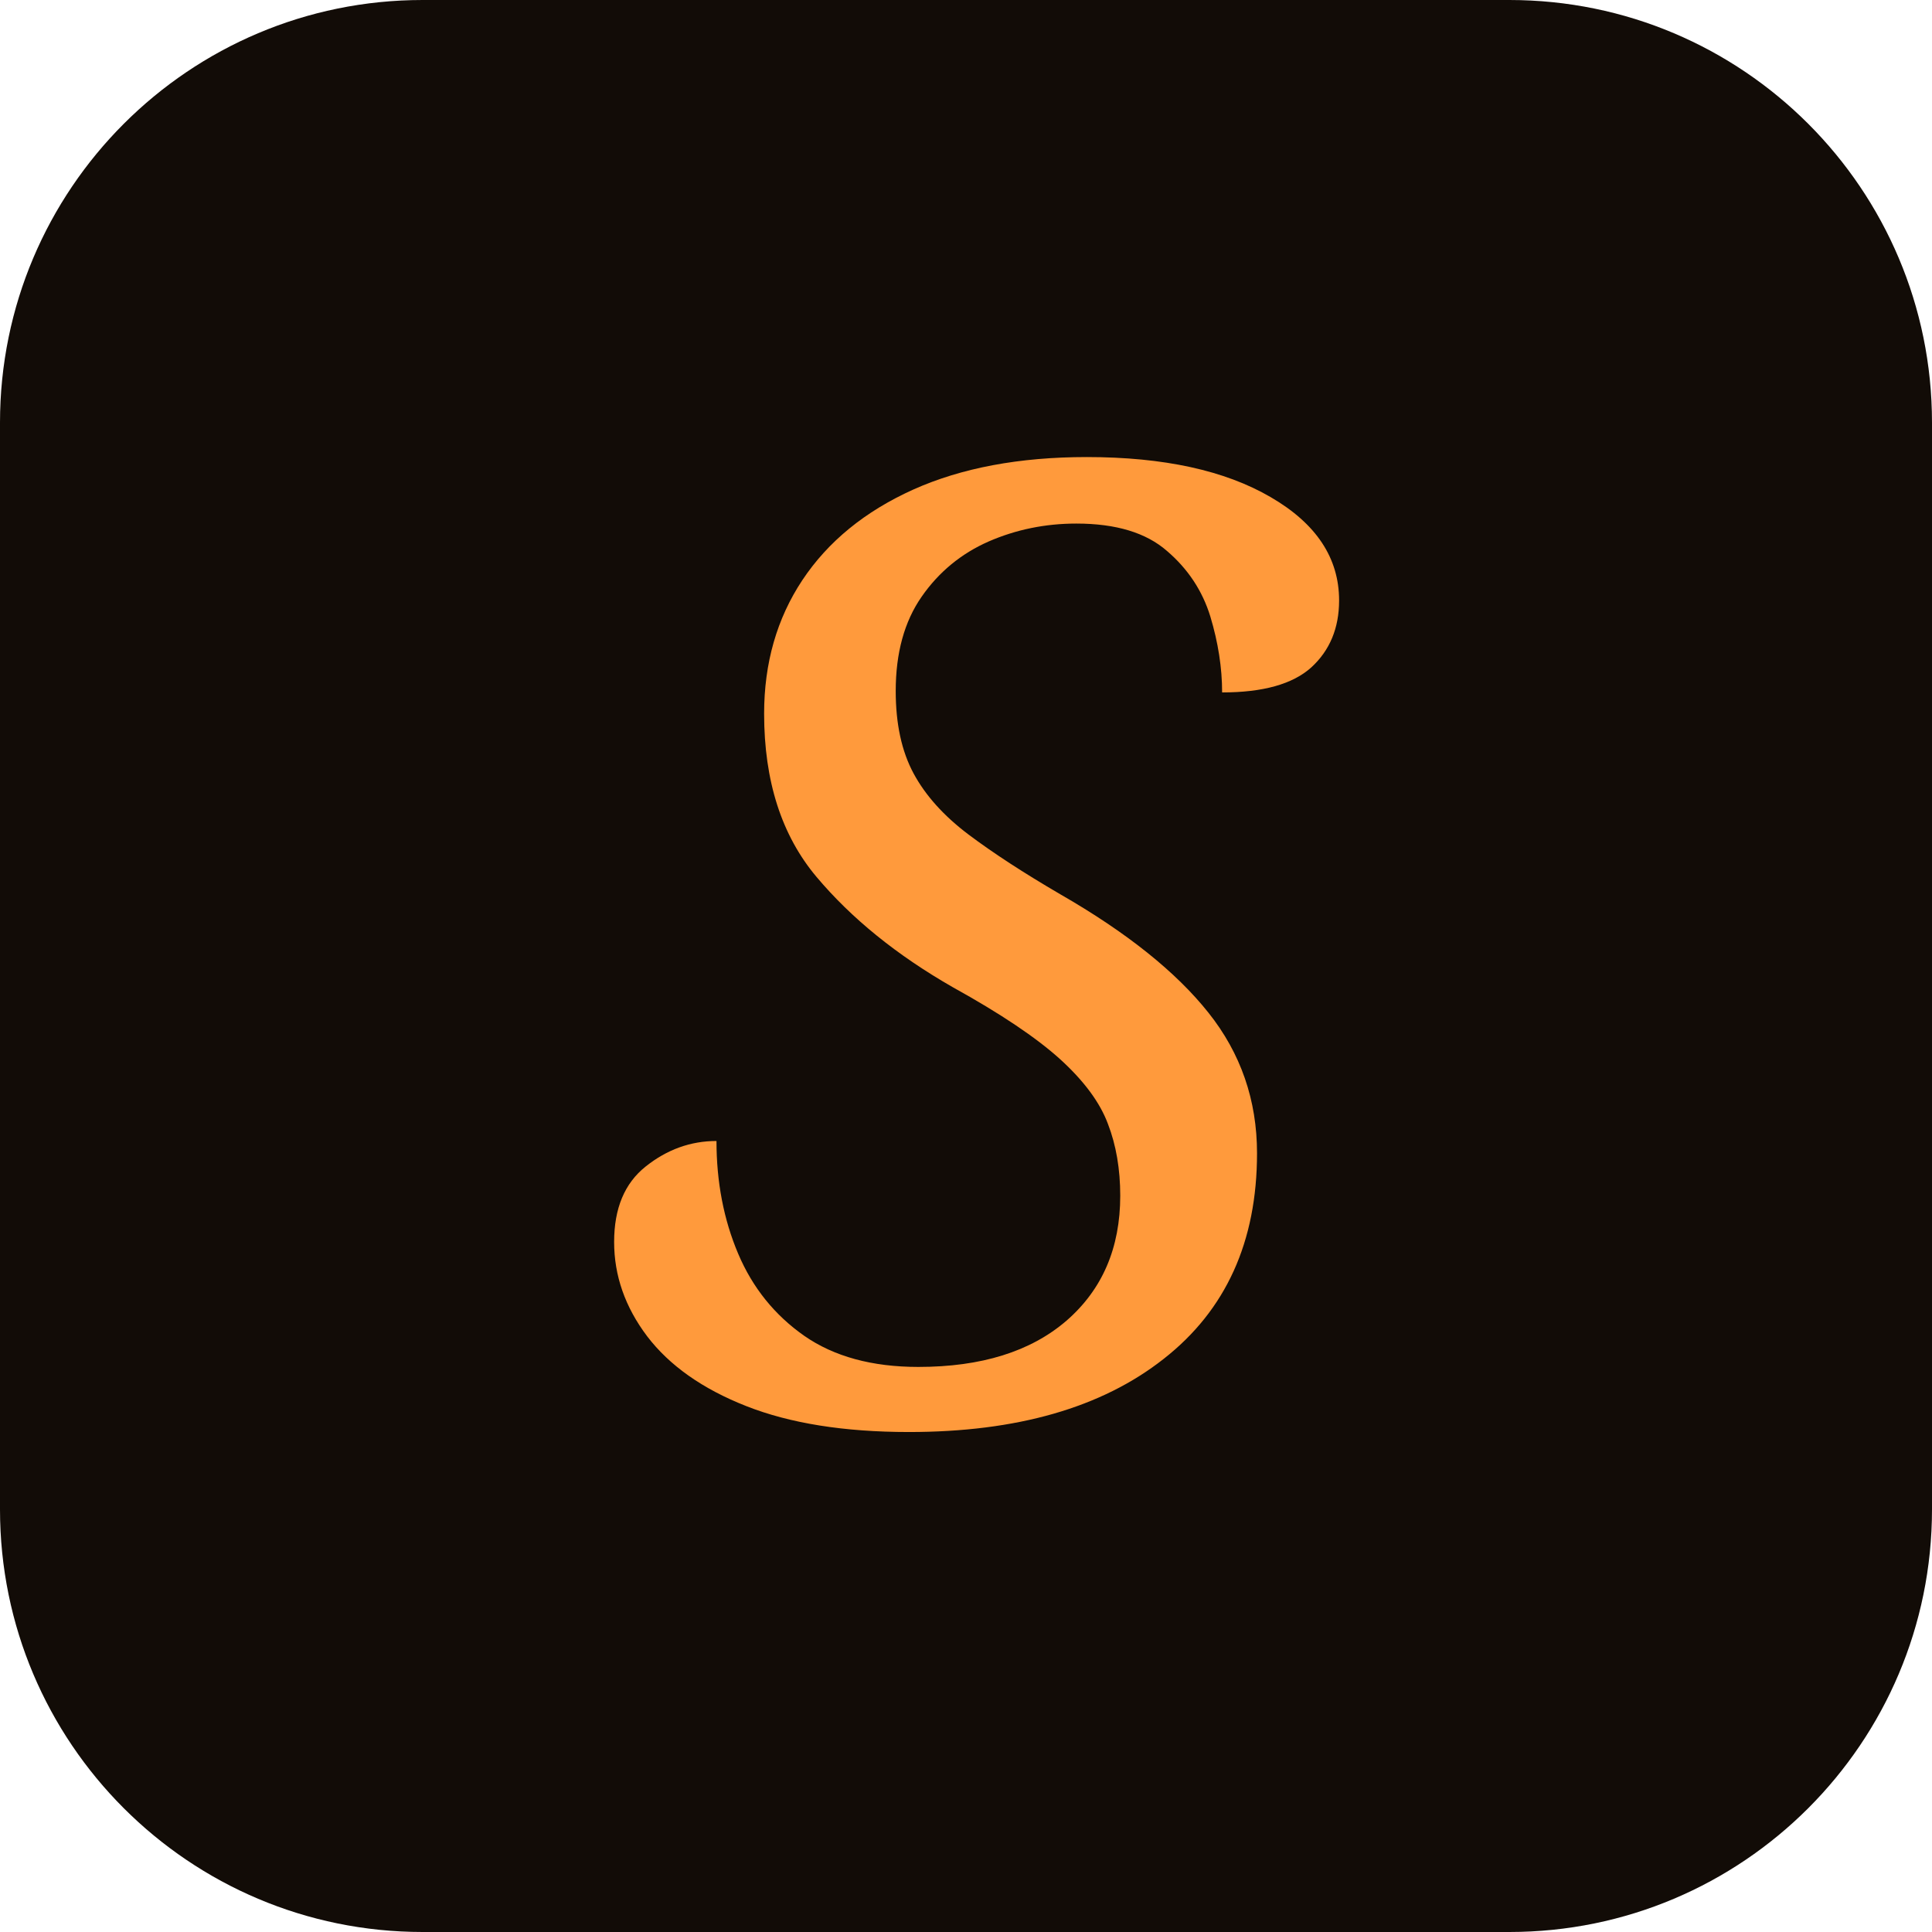
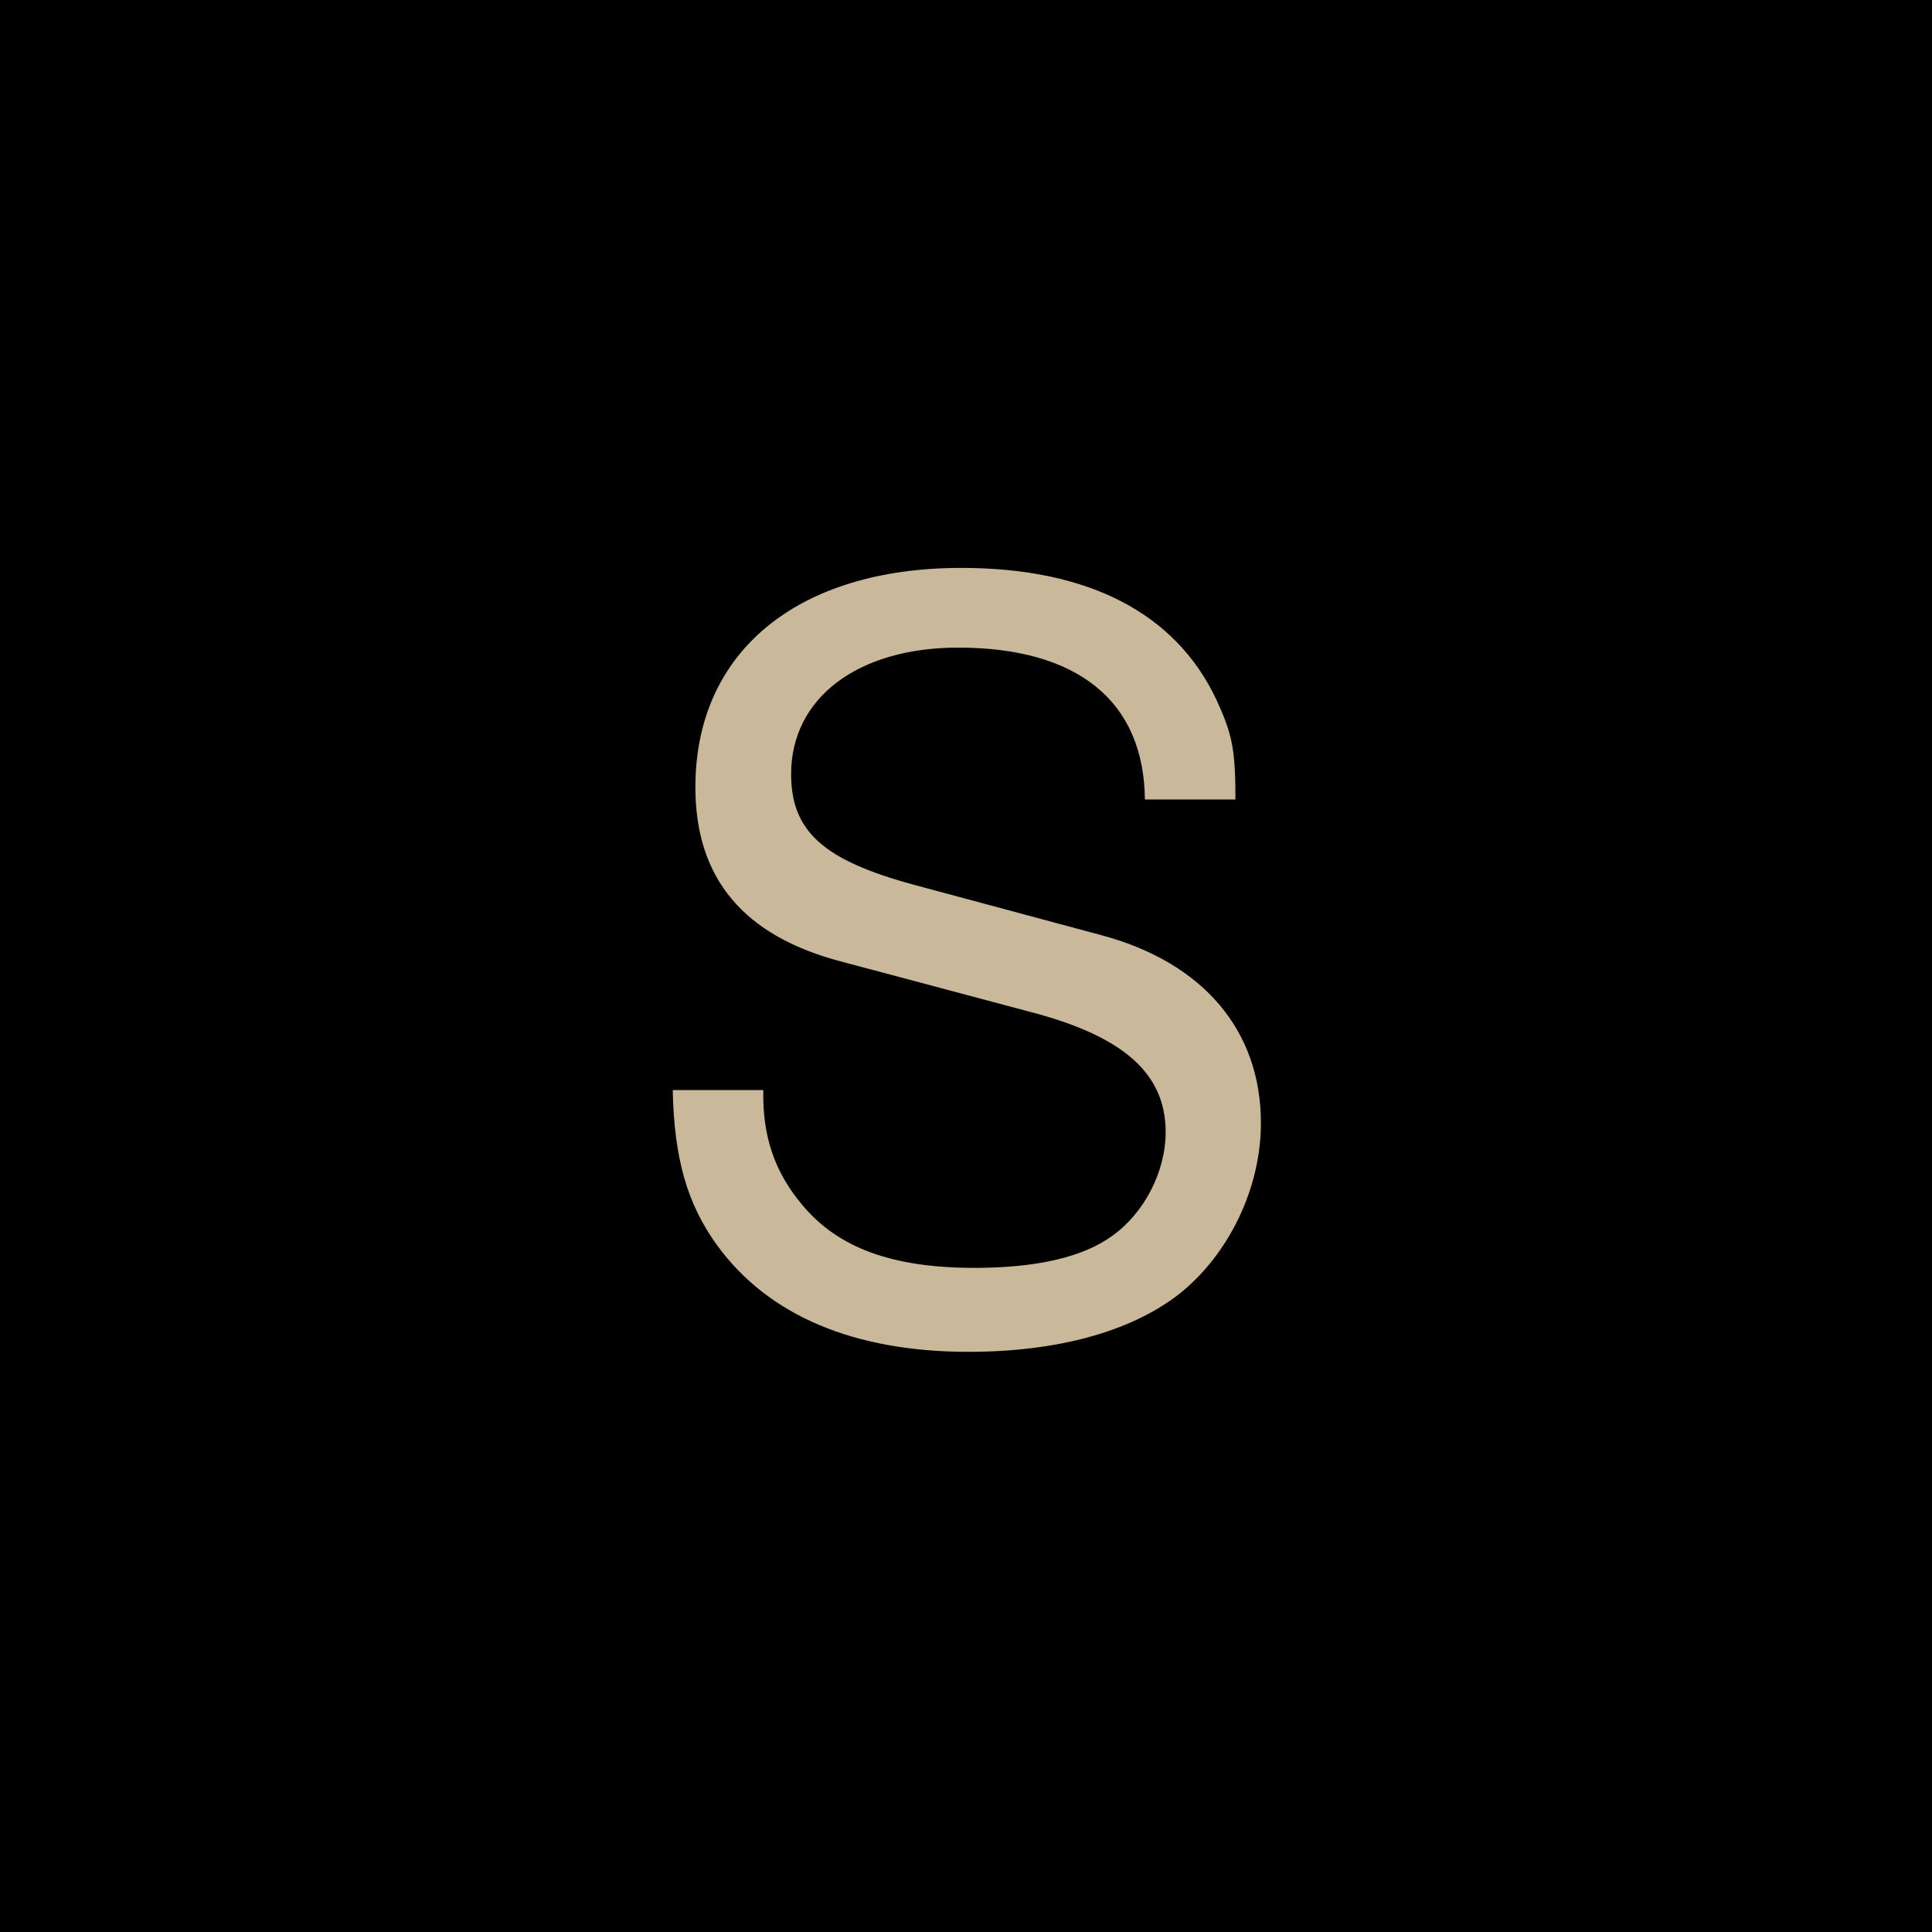
<svg xmlns="http://www.w3.org/2000/svg" viewBox="0 0 64 64">
-   <rect width="64" height="64" rx="14" fill="#120c07" />
-   <text x="32" y="47" text-anchor="middle" font-family="Georgia, serif" font-style="italic" font-size="44" fill="#ff9a3c">S</text>
+   <rect width="64" height="64" fill="#000000" />
+   <text x="32" y="44" text-anchor="middle" font-family="Helvetica Neue, Helvetica, Arial, sans-serif" font-weight="500" font-size="34" fill="#c9b89a">S</text>
</svg>
